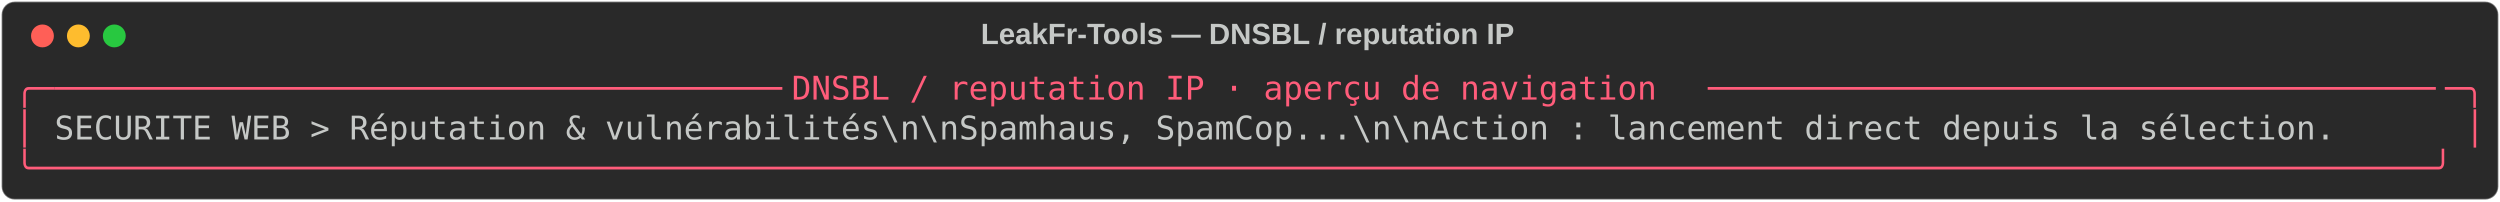
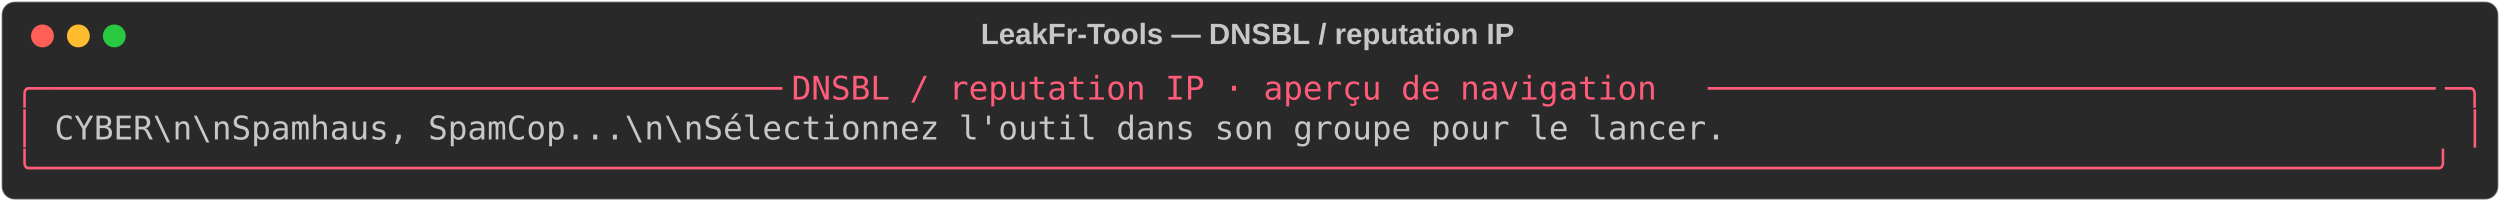
<svg xmlns="http://www.w3.org/2000/svg" class="rich-terminal" viewBox="0 0 1531 123.2">
  <style>

    @font-face {
        font-family: "Fira Code";
        src: local("FiraCode-Regular"),
                url("https://cdnjs.cloudflare.com/ajax/libs/firacode/6.2.0/woff2/FiraCode-Regular.woff2") format("woff2"),
                url("https://cdnjs.cloudflare.com/ajax/libs/firacode/6.2.0/woff/FiraCode-Regular.woff") format("woff");
        font-style: normal;
        font-weight: 400;
    }
    @font-face {
        font-family: "Fira Code";
        src: local("FiraCode-Bold"),
                url("https://cdnjs.cloudflare.com/ajax/libs/firacode/6.2.0/woff2/FiraCode-Bold.woff2") format("woff2"),
                url("https://cdnjs.cloudflare.com/ajax/libs/firacode/6.2.0/woff/FiraCode-Bold.woff") format("woff");
        font-style: bold;
        font-weight: 700;
    }

    .terminal-1377904562-matrix {
        font-family: Fira Code, monospace;
        font-size: 20px;
        line-height: 24.4px;
        font-variant-east-asian: full-width;
    }

    .terminal-1377904562-title {
        font-size: 18px;
        font-weight: bold;
        font-family: arial;
    }

    .terminal-1377904562-r1 { fill: #ff5c7a }
.terminal-1377904562-r2 { fill: #c5c8c6 }
    </style>
  <defs>
    <clipPath id="terminal-1377904562-clip-terminal">
      <rect x="0" y="0" width="1511.8" height="72.2" />
    </clipPath>
    <clipPath id="terminal-1377904562-line-0">
      <rect x="0" y="1.5" width="1512.8" height="24.65" />
    </clipPath>
    <clipPath id="terminal-1377904562-line-1">
      <rect x="0" y="25.9" width="1512.8" height="24.65" />
    </clipPath>
  </defs>
  <rect fill="#292929" stroke="rgba(255,255,255,0.35)" stroke-width="1" x="1" y="1" width="1529" height="121.2" rx="8" />
  <text class="terminal-1377904562-title" fill="#c5c8c6" text-anchor="middle" x="764" y="27">LeakFr-Tools — DNSBL / reputation IP</text>
  <g transform="translate(26,22)">
    <circle cx="0" cy="0" r="7" fill="#ff5f57" />
    <circle cx="22" cy="0" r="7" fill="#febc2e" />
    <circle cx="44" cy="0" r="7" fill="#28c840" />
  </g>
  <g transform="translate(9, 41)" clip-path="url(#terminal-1377904562-clip-terminal)">
    <g class="terminal-1377904562-matrix">
      <text class="terminal-1377904562-r1" x="0" y="20" textLength="24.4" clip-path="url(#terminal-1377904562-line-0)">╭─</text>
      <text class="terminal-1377904562-r1" x="24.4" y="20" textLength="451.4" clip-path="url(#terminal-1377904562-line-0)">─────────────────────────────────────</text>
      <text class="terminal-1377904562-r1" x="475.8" y="20" textLength="561.2" clip-path="url(#terminal-1377904562-line-0)"> DNSBL / reputation IP · aperçu de navigation </text>
      <text class="terminal-1377904562-r1" x="1037" y="20" textLength="451.4" clip-path="url(#terminal-1377904562-line-0)">─────────────────────────────────────</text>
      <text class="terminal-1377904562-r1" x="1488.4" y="20" textLength="24.4" clip-path="url(#terminal-1377904562-line-0)">─╮</text>
      <text class="terminal-1377904562-r2" x="1512.8" y="20" textLength="12.2" clip-path="url(#terminal-1377904562-line-0)">
</text>
      <text class="terminal-1377904562-r1" x="0" y="44.4" textLength="12.2" clip-path="url(#terminal-1377904562-line-1)">│</text>
-       <text class="terminal-1377904562-r2" x="24.4" y="44.4" textLength="1415.2" clip-path="url(#terminal-1377904562-line-1)">SECURITE WEB &gt; Réputation &amp; vulnérabilités\n\nSpamhaus, SpamCop...\n\nAction : lancement direct depuis la sélection.</text>
+       <text class="terminal-1377904562-r2" x="24.4" y="44.4" textLength="1037" clip-path="url(#terminal-1377904562-line-1)">CYBER\n\nSpamhaus, SpamCop...\n\nSélectionnez l'outil dans son groupe pour le lancer.</text>
      <text class="terminal-1377904562-r1" x="1500.6" y="44.4" textLength="12.2" clip-path="url(#terminal-1377904562-line-1)">│</text>
      <text class="terminal-1377904562-r2" x="1512.8" y="44.4" textLength="12.2" clip-path="url(#terminal-1377904562-line-1)">
</text>
      <text class="terminal-1377904562-r1" x="0" y="68.8" textLength="1512.8" clip-path="url(#terminal-1377904562-line-2)">╰──────────────────────────────────────────────────────────────────────────────────────────────────────────────────────────╯</text>
      <text class="terminal-1377904562-r2" x="1512.8" y="68.8" textLength="12.2" clip-path="url(#terminal-1377904562-line-2)">
</text>
    </g>
  </g>
</svg>
